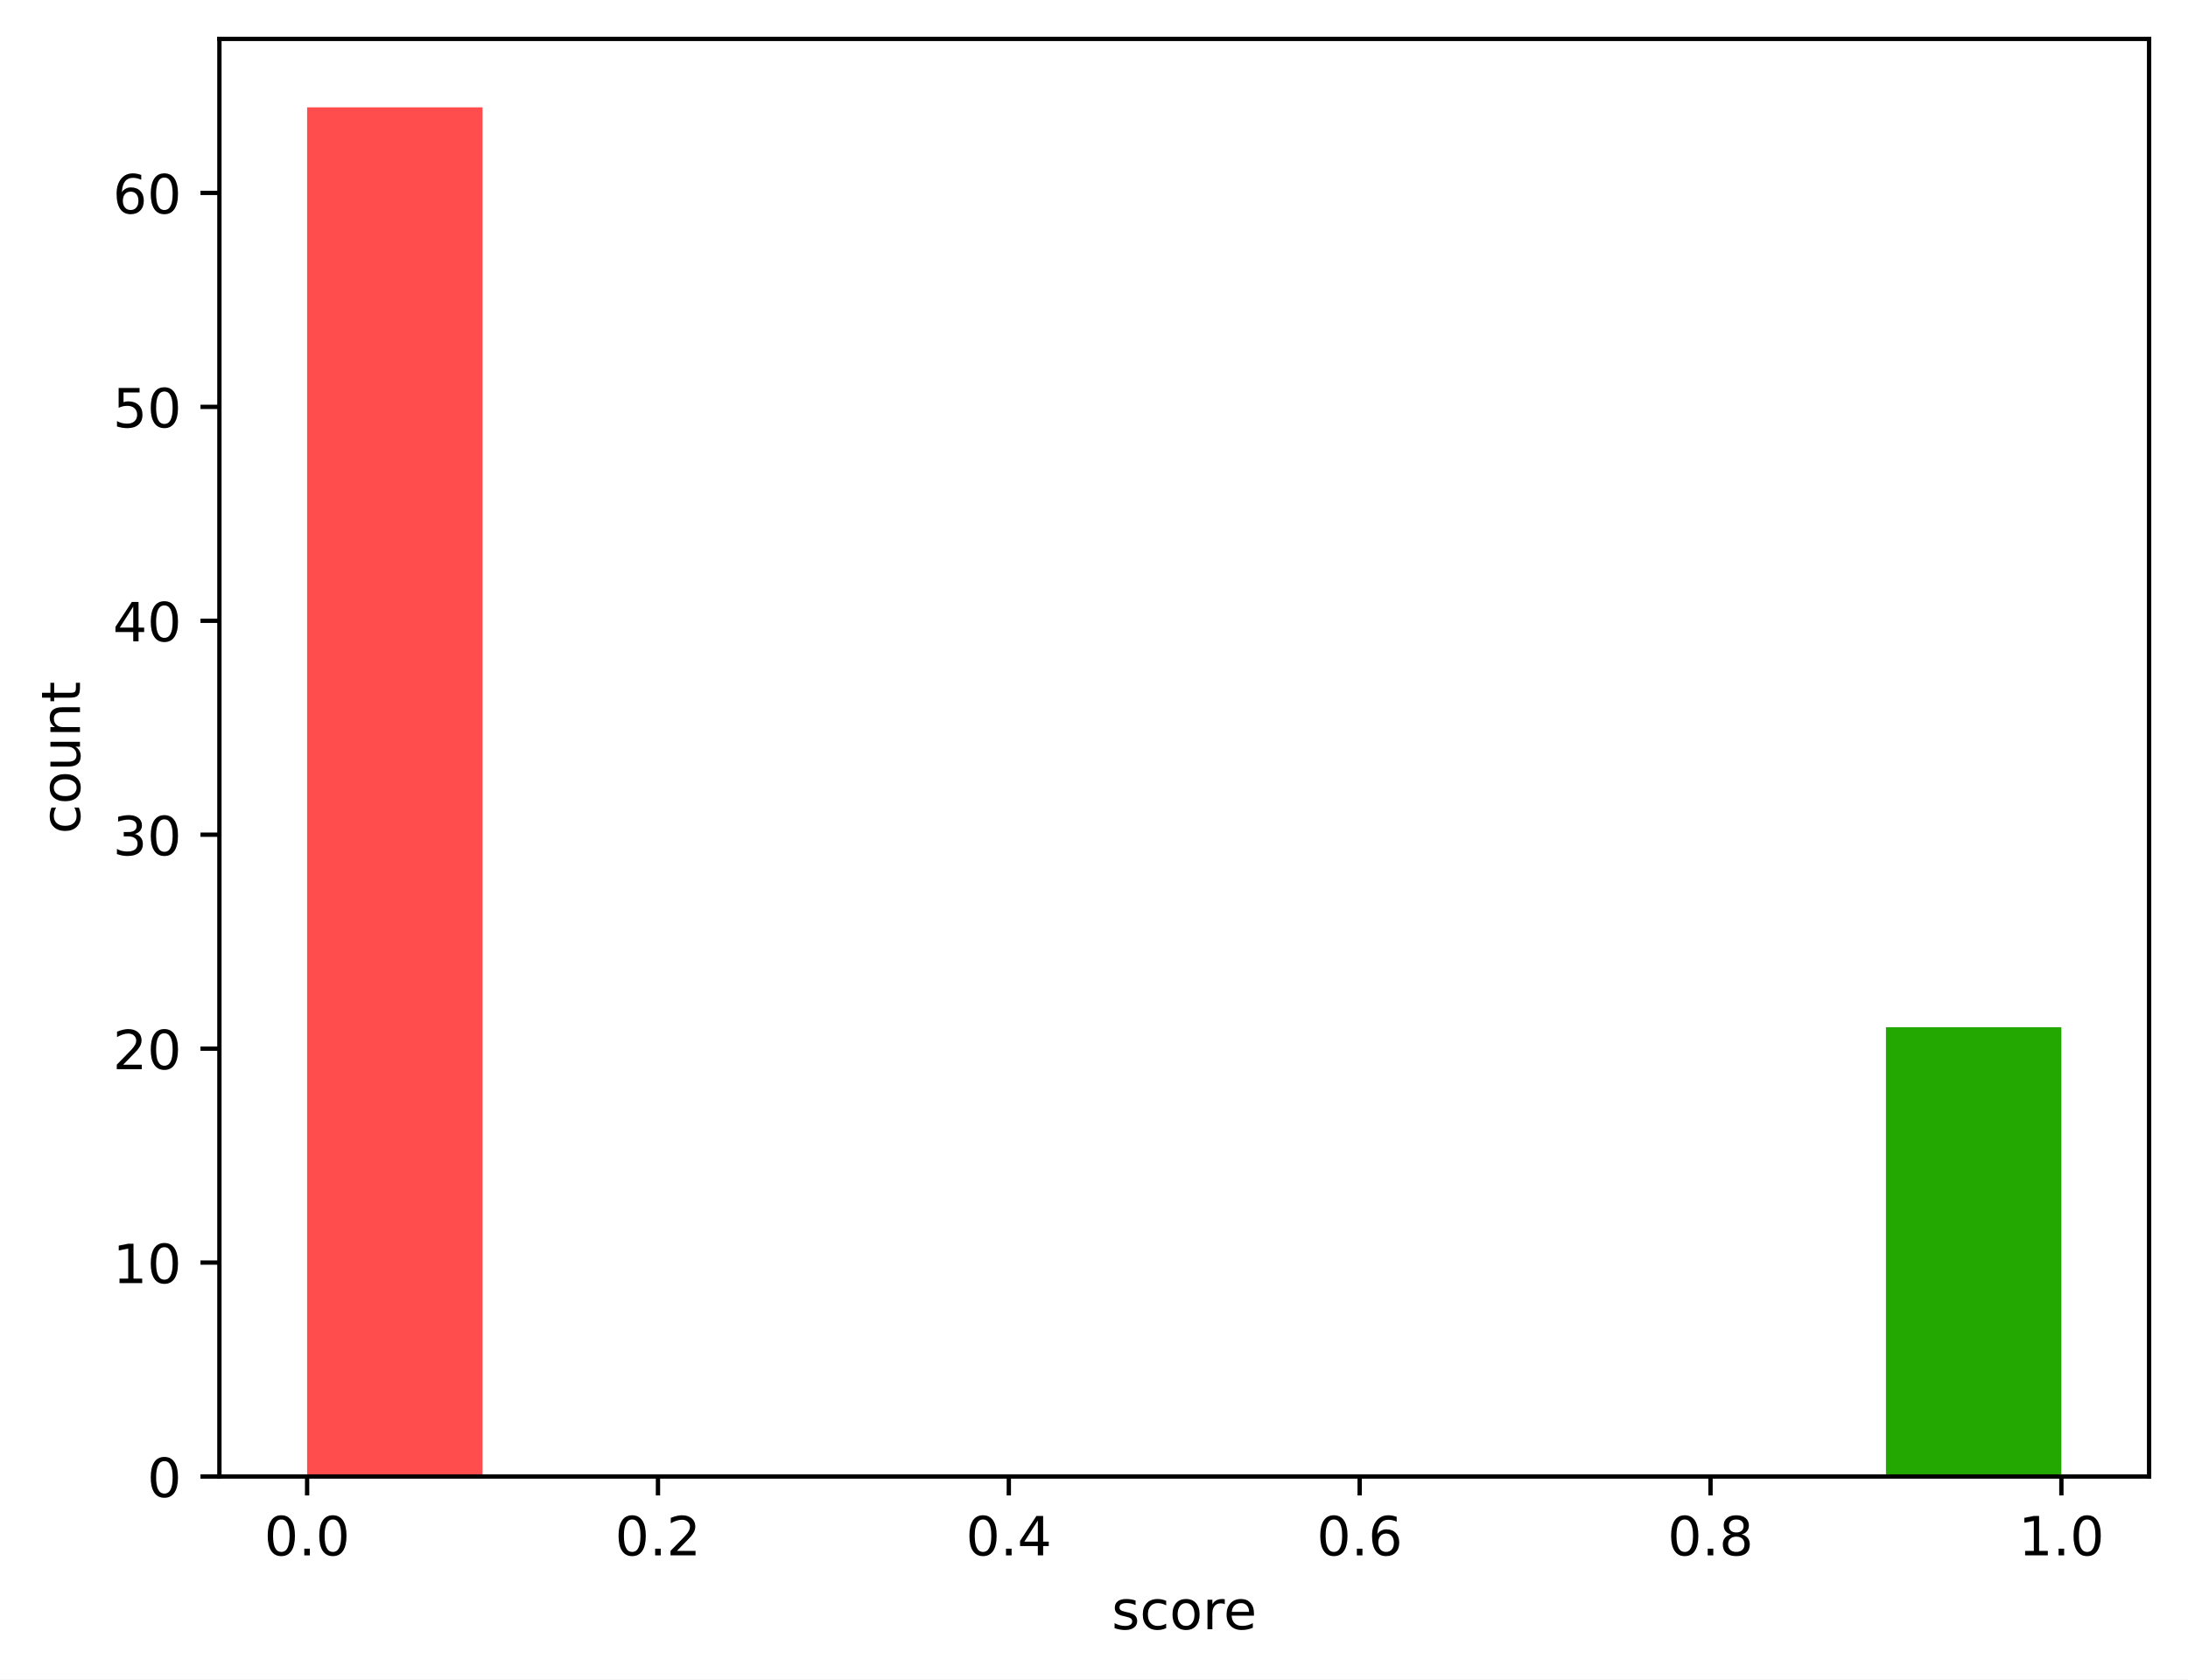
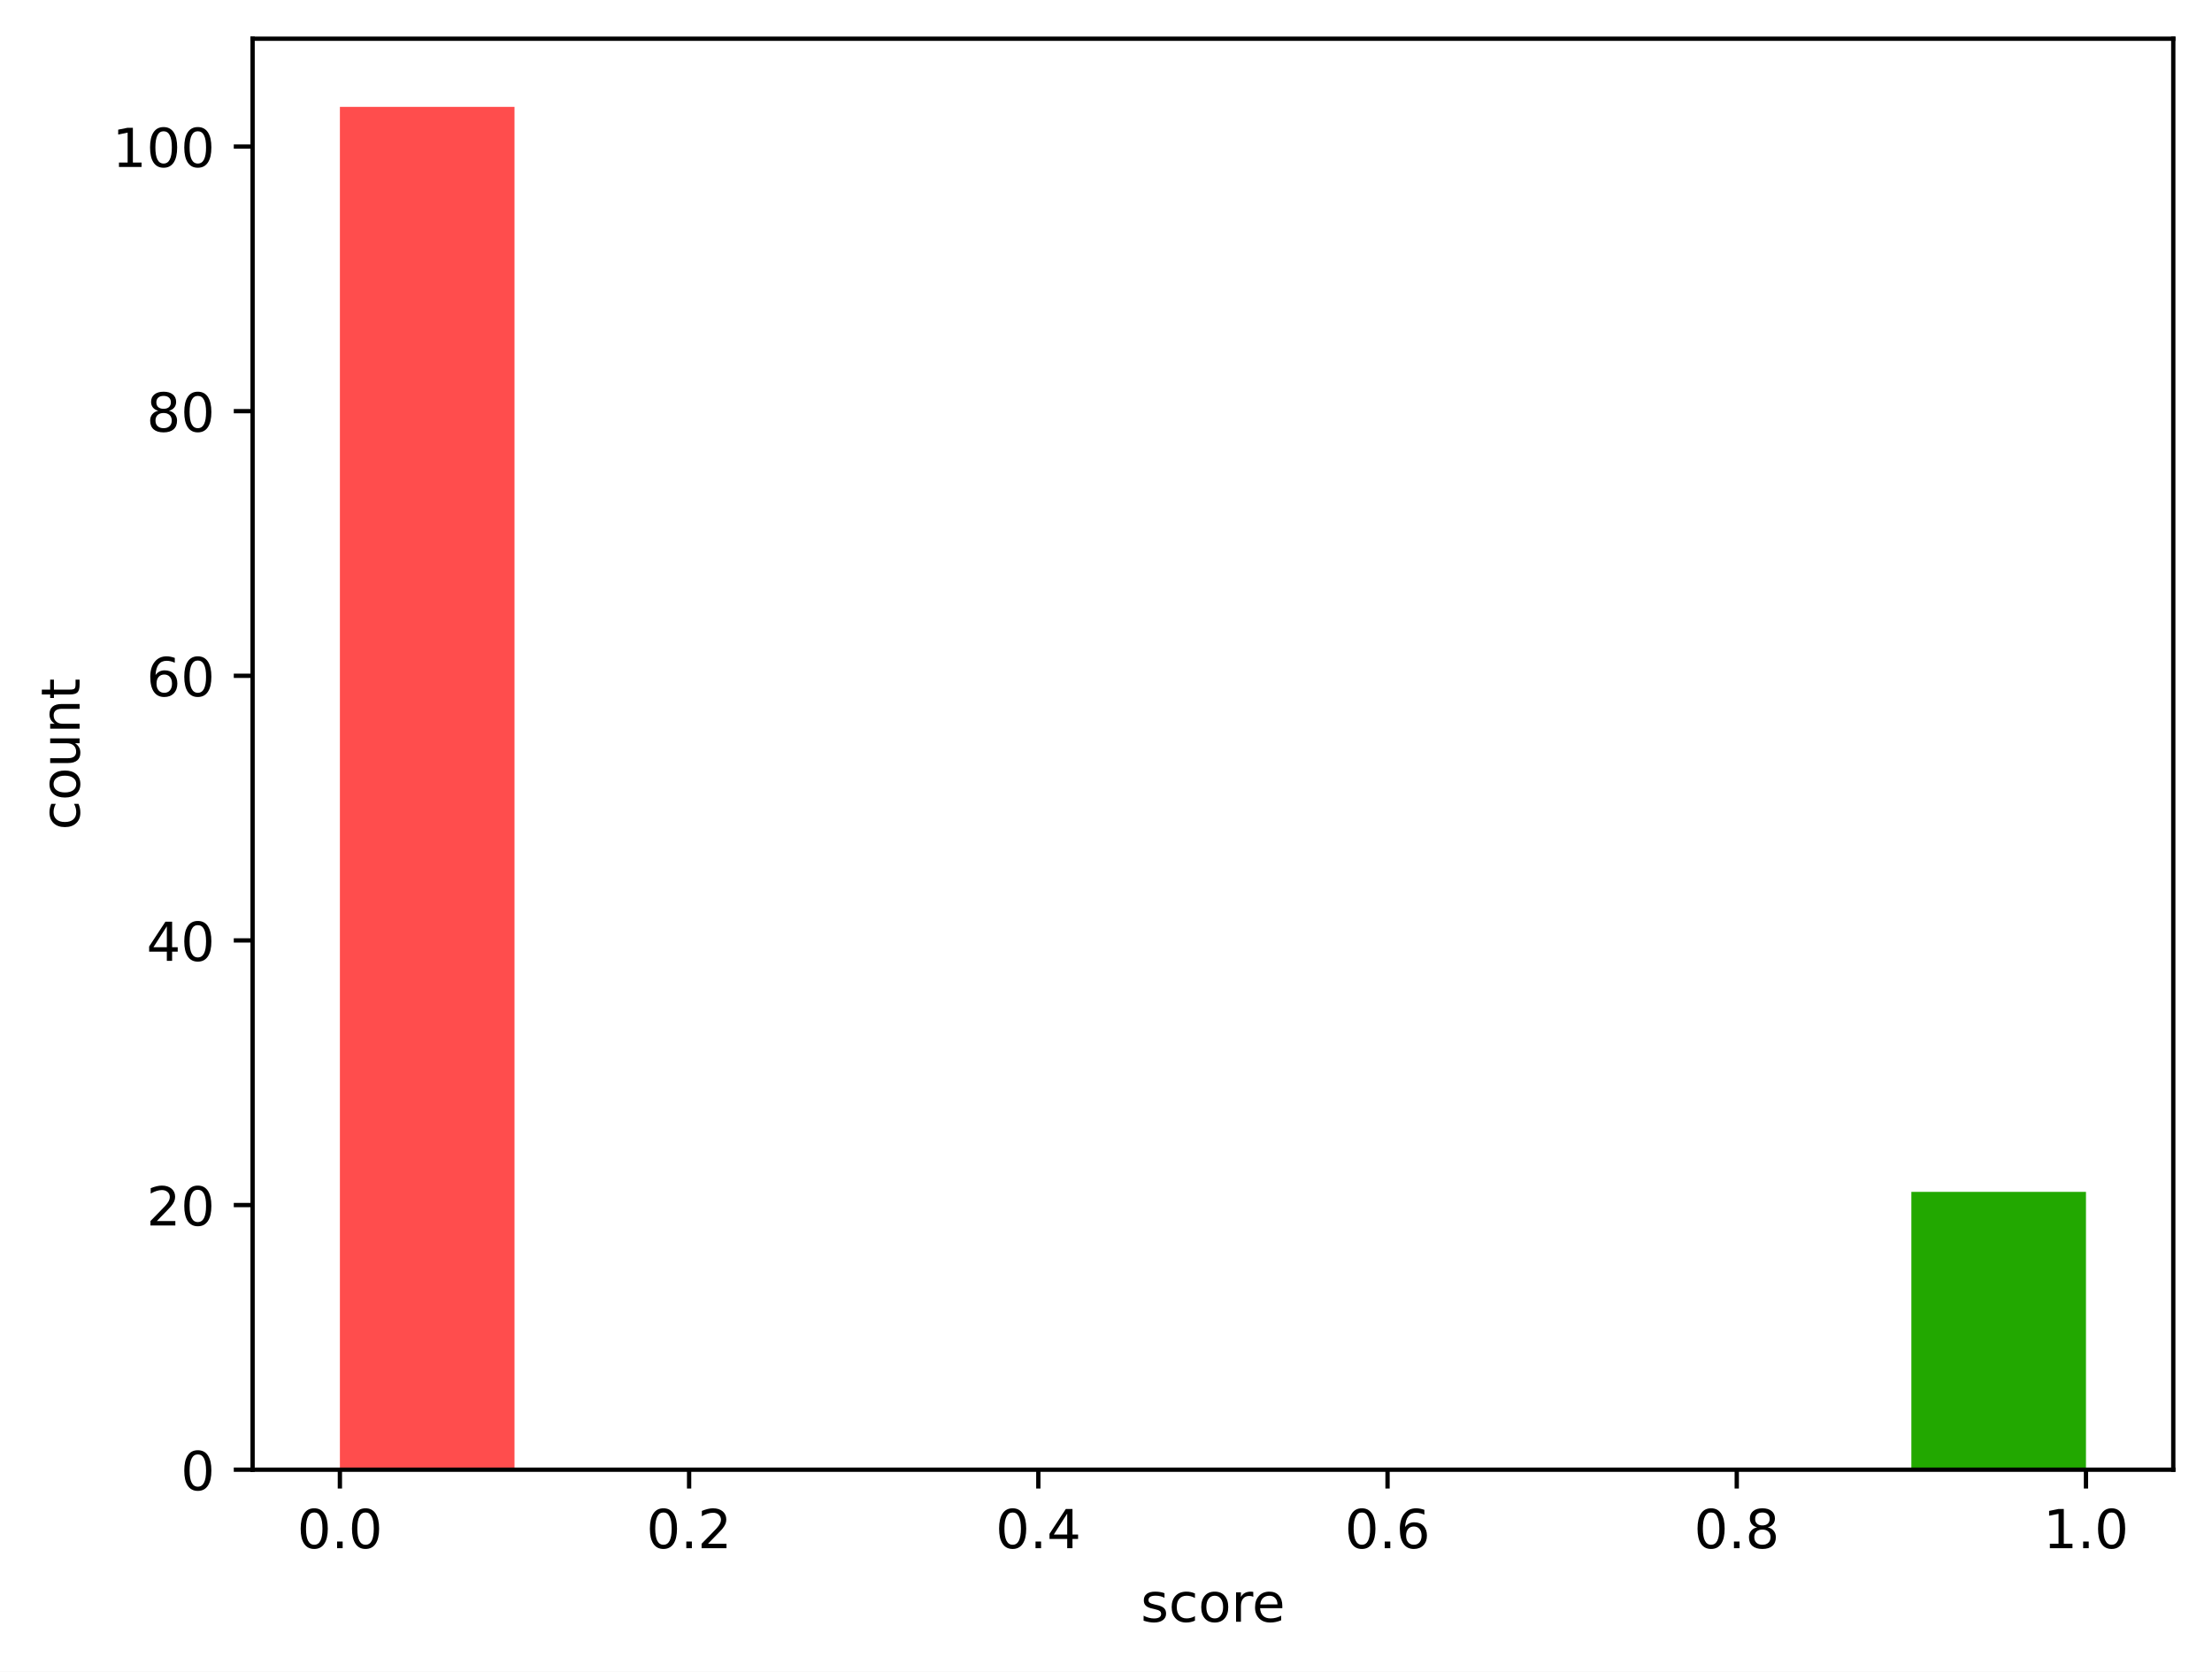
- <svg xmlns="http://www.w3.org/2000/svg" xmlns:xlink="http://www.w3.org/1999/xlink" width="404.923pt" height="310.868pt" viewBox="0 0 404.923 310.868" version="1.1">
+ <svg xmlns="http://www.w3.org/2000/svg" xmlns:xlink="http://www.w3.org/1999/xlink" width="411.286pt" height="310.868pt" viewBox="0 0 411.286 310.868" version="1.1">
  <defs>
    <style type="text/css">*{stroke-linejoin: round; stroke-linecap: butt}</style>
  </defs>
  <g id="figure_1">
    <g id="patch_1">
-       <path d="M 0 310.868  L 404.923 310.868  L 404.923 0  L 0 0  z " style="fill: #ffffff" />
+       <path d="M 0 310.868  L 411.286 310.868  L 411.286 0  L 0 0  z " style="fill: #ffffff" />
    </g>
    <g id="axes_1">
      <g id="patch_2">
-         <path d="M 40.603 273.312  L 397.723 273.312  L 397.723 7.2  L 40.603 7.2  z " style="fill: #ffffff" />
+         <path d="M 46.966 273.312  L 404.086 273.312  L 404.086 7.2  L 46.966 7.2  z " style="fill: #ffffff" />
      </g>
      <g id="patch_3">
-         <path d="M 56.836 273.312  L 89.301 273.312  L 89.301 19.872  L 56.836 19.872  z " clip-path="url(#pca6d441ecd)" style="fill: #ff4d4d" />
+         <path d="M 63.198 273.312  L 95.664 273.312  L 95.664 19.872  L 63.198 19.872  z " clip-path="url(#p3c83a5239b)" style="fill: #ff4d4d" />
      </g>
      <g id="patch_4">
-         <path d="M 89.301 273.312  L 121.767 273.312  L 121.767 273.312  L 89.301 273.312  z " clip-path="url(#pca6d441ecd)" style="fill: #ff6038" />
+         <path d="M 95.664 273.312  L 128.129 273.312  L 128.129 273.312  L 95.664 273.312  z " clip-path="url(#p3c83a5239b)" style="fill: #ff6038" />
      </g>
      <g id="patch_5">
-         <path d="M 121.767 273.312  L 154.232 273.312  L 154.232 273.312  L 121.767 273.312  z " clip-path="url(#pca6d441ecd)" style="fill: #ff7e29" />
+         <path d="M 128.129 273.312  L 160.595 273.312  L 160.595 273.312  L 128.129 273.312  z " clip-path="url(#p3c83a5239b)" style="fill: #ff7e29" />
      </g>
      <g id="patch_6">
-         <path d="M 154.232 273.312  L 186.698 273.312  L 186.698 273.312  L 154.232 273.312  z " clip-path="url(#pca6d441ecd)" style="fill: #ffa114" />
+         <path d="M 160.595 273.312  L 193.06 273.312  L 193.06 273.312  L 160.595 273.312  z " clip-path="url(#p3c83a5239b)" style="fill: #ffa114" />
      </g>
      <g id="patch_7">
-         <path d="M 186.698 273.312  L 219.163 273.312  L 219.163 273.312  L 186.698 273.312  z " clip-path="url(#pca6d441ecd)" style="fill: #ffcd05" />
+         <path d="M 193.06 273.312  L 225.526 273.312  L 225.526 273.312  L 193.06 273.312  z " clip-path="url(#p3c83a5239b)" style="fill: #ffcd05" />
      </g>
      <g id="patch_8">
-         <path d="M 219.163 273.312  L 251.629 273.312  L 251.629 273.312  L 219.163 273.312  z " clip-path="url(#pca6d441ecd)" style="fill: #f0f000" />
+         <path d="M 225.526 273.312  L 257.991 273.312  L 257.991 273.312  L 225.526 273.312  z " clip-path="url(#p3c83a5239b)" style="fill: #f0f000" />
      </g>
      <g id="patch_9">
-         <path d="M 251.629 273.312  L 284.094 273.312  L 284.094 273.312  L 251.629 273.312  z " clip-path="url(#pca6d441ecd)" style="fill: #b4e000" />
+         <path d="M 257.991 273.312  L 290.457 273.312  L 290.457 273.312  L 257.991 273.312  z " clip-path="url(#p3c83a5239b)" style="fill: #b4e000" />
      </g>
      <g id="patch_10">
-         <path d="M 284.094 273.312  L 316.559 273.312  L 316.559 273.312  L 284.094 273.312  z " clip-path="url(#pca6d441ecd)" style="fill: #7acc00" />
+         <path d="M 290.457 273.312  L 322.922 273.312  L 322.922 273.312  L 290.457 273.312  z " clip-path="url(#p3c83a5239b)" style="fill: #7acc00" />
      </g>
      <g id="patch_11">
-         <path d="M 316.559 273.312  L 349.025 273.312  L 349.025 273.312  L 316.559 273.312  z " clip-path="url(#pca6d441ecd)" style="fill: #4bbd00" />
+         <path d="M 322.922 273.312  L 355.387 273.312  L 355.387 273.312  L 322.922 273.312  z " clip-path="url(#p3c83a5239b)" style="fill: #4bbd00" />
      </g>
      <g id="patch_12">
-         <path d="M 349.025 273.312  L 381.49 273.312  L 381.49 190.152  L 349.025 190.152  z " clip-path="url(#pca6d441ecd)" style="fill: #22a800" />
+         <path d="M 355.387 273.312  L 387.853 273.312  L 387.853 221.64  L 355.387 221.64  z " clip-path="url(#p3c83a5239b)" style="fill: #22a800" />
      </g>
      <g id="matplotlib.axis_1">
        <g id="xtick_1">
          <g id="line2d_1">
            <defs>
-               <path id="m9e14ef08b5" d="M 0 0  L 0 3.5  " style="stroke: #000000; stroke-width: 0.8" />
-             </defs>
-             <g>
-               <use xlink:href="#m9e14ef08b5" x="56.836" y="273.312" style="stroke: #000000; stroke-width: 0.8" />
+               <path id="me62860988e" d="M 0 0  L 0 3.5  " style="stroke: #000000; stroke-width: 0.8" />
+             </defs>
+             <g>
+               <use xlink:href="#me62860988e" x="63.198" y="273.312" style="stroke: #000000; stroke-width: 0.8" />
            </g>
          </g>
          <g id="text_1">
-             <g transform="translate(48.88429 287.9104) scale(0.1 -0.1)">
+             <g transform="translate(55.24679 287.9104) scale(0.1 -0.1)">
              <defs>
                <path id="DejaVuSans-30" d="M 2034 4250  Q 1547 4250 1301 3770  Q 1056 3291 1056 2328  Q 1056 1369 1301 889  Q 1547 409 2034 409  Q 2525 409 2770 889  Q 3016 1369 3016 2328  Q 3016 3291 2770 3770  Q 2525 4250 2034 4250  z M 2034 4750  Q 2819 4750 3233 4129  Q 3647 3509 3647 2328  Q 3647 1150 3233 529  Q 2819 -91 2034 -91  Q 1250 -91 836 529  Q 422 1150 422 2328  Q 422 3509 836 4129  Q 1250 4750 2034 4750  z " transform="scale(0.015625)" />
                <path id="DejaVuSans-2e" d="M 684 794  L 1344 794  L 1344 0  L 684 0  L 684 794  z " transform="scale(0.015625)" />
              </defs>
              <use xlink:href="#DejaVuSans-30" />
              <use xlink:href="#DejaVuSans-2e" transform="translate(63.62305 0)" />
              <use xlink:href="#DejaVuSans-30" transform="translate(95.41016 0)" />
            </g>
          </g>
        </g>
        <g id="xtick_2">
          <g id="line2d_2">
            <g>
-               <use xlink:href="#m9e14ef08b5" x="121.767" y="273.312" style="stroke: #000000; stroke-width: 0.8" />
+               <use xlink:href="#me62860988e" x="128.129" y="273.312" style="stroke: #000000; stroke-width: 0.8" />
            </g>
          </g>
          <g id="text_2">
-             <g transform="translate(113.8152 287.9104) scale(0.1 -0.1)">
+             <g transform="translate(120.1777 287.9104) scale(0.1 -0.1)">
              <defs>
                <path id="DejaVuSans-32" d="M 1228 531  L 3431 531  L 3431 0  L 469 0  L 469 531  Q 828 903 1448 1529  Q 2069 2156 2228 2338  Q 2531 2678 2651 2914  Q 2772 3150 2772 3378  Q 2772 3750 2511 3984  Q 2250 4219 1831 4219  Q 1534 4219 1204 4116  Q 875 4013 500 3803  L 500 4441  Q 881 4594 1212 4672  Q 1544 4750 1819 4750  Q 2544 4750 2975 4387  Q 3406 4025 3406 3419  Q 3406 3131 3298 2873  Q 3191 2616 2906 2266  Q 2828 2175 2409 1742  Q 1991 1309 1228 531  z " transform="scale(0.015625)" />
              </defs>
              <use xlink:href="#DejaVuSans-30" />
              <use xlink:href="#DejaVuSans-2e" transform="translate(63.62305 0)" />
              <use xlink:href="#DejaVuSans-32" transform="translate(95.41016 0)" />
            </g>
          </g>
        </g>
        <g id="xtick_3">
          <g id="line2d_3">
            <g>
-               <use xlink:href="#m9e14ef08b5" x="186.698" y="273.312" style="stroke: #000000; stroke-width: 0.8" />
+               <use xlink:href="#me62860988e" x="193.06" y="273.312" style="stroke: #000000; stroke-width: 0.8" />
            </g>
          </g>
          <g id="text_3">
-             <g transform="translate(178.7461 287.9104) scale(0.1 -0.1)">
+             <g transform="translate(185.1086 287.9104) scale(0.1 -0.1)">
              <defs>
                <path id="DejaVuSans-34" d="M 2419 4116  L 825 1625  L 2419 1625  L 2419 4116  z M 2253 4666  L 3047 4666  L 3047 1625  L 3713 1625  L 3713 1100  L 3047 1100  L 3047 0  L 2419 0  L 2419 1100  L 313 1100  L 313 1709  L 2253 4666  z " transform="scale(0.015625)" />
              </defs>
              <use xlink:href="#DejaVuSans-30" />
              <use xlink:href="#DejaVuSans-2e" transform="translate(63.62305 0)" />
              <use xlink:href="#DejaVuSans-34" transform="translate(95.41016 0)" />
            </g>
          </g>
        </g>
        <g id="xtick_4">
          <g id="line2d_4">
            <g>
-               <use xlink:href="#m9e14ef08b5" x="251.629" y="273.312" style="stroke: #000000; stroke-width: 0.8" />
+               <use xlink:href="#me62860988e" x="257.991" y="273.312" style="stroke: #000000; stroke-width: 0.8" />
            </g>
          </g>
          <g id="text_4">
-             <g transform="translate(243.677 287.9104) scale(0.1 -0.1)">
+             <g transform="translate(250.0395 287.9104) scale(0.1 -0.1)">
              <defs>
                <path id="DejaVuSans-36" d="M 2113 2584  Q 1688 2584 1439 2293  Q 1191 2003 1191 1497  Q 1191 994 1439 701  Q 1688 409 2113 409  Q 2538 409 2786 701  Q 3034 994 3034 1497  Q 3034 2003 2786 2293  Q 2538 2584 2113 2584  z M 3366 4563  L 3366 3988  Q 3128 4100 2886 4159  Q 2644 4219 2406 4219  Q 1781 4219 1451 3797  Q 1122 3375 1075 2522  Q 1259 2794 1537 2939  Q 1816 3084 2150 3084  Q 2853 3084 3261 2657  Q 3669 2231 3669 1497  Q 3669 778 3244 343  Q 2819 -91 2113 -91  Q 1303 -91 875 529  Q 447 1150 447 2328  Q 447 3434 972 4092  Q 1497 4750 2381 4750  Q 2619 4750 2861 4703  Q 3103 4656 3366 4563  z " transform="scale(0.015625)" />
              </defs>
              <use xlink:href="#DejaVuSans-30" />
              <use xlink:href="#DejaVuSans-2e" transform="translate(63.62305 0)" />
              <use xlink:href="#DejaVuSans-36" transform="translate(95.41016 0)" />
            </g>
          </g>
        </g>
        <g id="xtick_5">
          <g id="line2d_5">
            <g>
-               <use xlink:href="#m9e14ef08b5" x="316.559" y="273.312" style="stroke: #000000; stroke-width: 0.8" />
+               <use xlink:href="#me62860988e" x="322.922" y="273.312" style="stroke: #000000; stroke-width: 0.8" />
            </g>
          </g>
          <g id="text_5">
-             <g transform="translate(308.6079 287.9104) scale(0.1 -0.1)">
+             <g transform="translate(314.9704 287.9104) scale(0.1 -0.1)">
              <defs>
                <path id="DejaVuSans-38" d="M 2034 2216  Q 1584 2216 1326 1975  Q 1069 1734 1069 1313  Q 1069 891 1326 650  Q 1584 409 2034 409  Q 2484 409 2743 651  Q 3003 894 3003 1313  Q 3003 1734 2745 1975  Q 2488 2216 2034 2216  z M 1403 2484  Q 997 2584 770 2862  Q 544 3141 544 3541  Q 544 4100 942 4425  Q 1341 4750 2034 4750  Q 2731 4750 3128 4425  Q 3525 4100 3525 3541  Q 3525 3141 3298 2862  Q 3072 2584 2669 2484  Q 3125 2378 3379 2068  Q 3634 1759 3634 1313  Q 3634 634 3220 271  Q 2806 -91 2034 -91  Q 1263 -91 848 271  Q 434 634 434 1313  Q 434 1759 690 2068  Q 947 2378 1403 2484  z M 1172 3481  Q 1172 3119 1398 2916  Q 1625 2713 2034 2713  Q 2441 2713 2670 2916  Q 2900 3119 2900 3481  Q 2900 3844 2670 4047  Q 2441 4250 2034 4250  Q 1625 4250 1398 4047  Q 1172 3844 1172 3481  z " transform="scale(0.015625)" />
              </defs>
              <use xlink:href="#DejaVuSans-30" />
              <use xlink:href="#DejaVuSans-2e" transform="translate(63.62305 0)" />
              <use xlink:href="#DejaVuSans-38" transform="translate(95.41016 0)" />
            </g>
          </g>
        </g>
        <g id="xtick_6">
          <g id="line2d_6">
            <g>
-               <use xlink:href="#m9e14ef08b5" x="381.49" y="273.312" style="stroke: #000000; stroke-width: 0.8" />
+               <use xlink:href="#me62860988e" x="387.853" y="273.312" style="stroke: #000000; stroke-width: 0.8" />
            </g>
          </g>
          <g id="text_6">
-             <g transform="translate(373.5388 287.9104) scale(0.1 -0.1)">
+             <g transform="translate(379.9013 287.9104) scale(0.1 -0.1)">
              <defs>
                <path id="DejaVuSans-31" d="M 794 531  L 1825 531  L 1825 4091  L 703 3866  L 703 4441  L 1819 4666  L 2450 4666  L 2450 531  L 3481 531  L 3481 0  L 794 0  L 794 531  z " transform="scale(0.015625)" />
              </defs>
              <use xlink:href="#DejaVuSans-31" />
              <use xlink:href="#DejaVuSans-2e" transform="translate(63.62305 0)" />
              <use xlink:href="#DejaVuSans-30" transform="translate(95.41016 0)" />
            </g>
          </g>
        </g>
        <g id="text_7">
-           <g transform="translate(205.7303 301.5886) scale(0.1 -0.1)">
+           <g transform="translate(212.0928 301.5886) scale(0.1 -0.1)">
            <defs>
              <path id="DejaVuSans-73" d="M 2834 3397  L 2834 2853  Q 2591 2978 2328 3040  Q 2066 3103 1784 3103  Q 1356 3103 1142 2972  Q 928 2841 928 2578  Q 928 2378 1081 2264  Q 1234 2150 1697 2047  L 1894 2003  Q 2506 1872 2764 1633  Q 3022 1394 3022 966  Q 3022 478 2636 193  Q 2250 -91 1575 -91  Q 1294 -91 989 -36  Q 684 19 347 128  L 347 722  Q 666 556 975 473  Q 1284 391 1588 391  Q 1994 391 2212 530  Q 2431 669 2431 922  Q 2431 1156 2273 1281  Q 2116 1406 1581 1522  L 1381 1569  Q 847 1681 609 1914  Q 372 2147 372 2553  Q 372 3047 722 3315  Q 1072 3584 1716 3584  Q 2034 3584 2315 3537  Q 2597 3491 2834 3397  z " transform="scale(0.015625)" />
              <path id="DejaVuSans-63" d="M 3122 3366  L 3122 2828  Q 2878 2963 2633 3030  Q 2388 3097 2138 3097  Q 1578 3097 1268 2742  Q 959 2388 959 1747  Q 959 1106 1268 751  Q 1578 397 2138 397  Q 2388 397 2633 464  Q 2878 531 3122 666  L 3122 134  Q 2881 22 2623 -34  Q 2366 -91 2075 -91  Q 1284 -91 818 406  Q 353 903 353 1747  Q 353 2603 823 3093  Q 1294 3584 2113 3584  Q 2378 3584 2631 3529  Q 2884 3475 3122 3366  z " transform="scale(0.015625)" />
              <path id="DejaVuSans-6f" d="M 1959 3097  Q 1497 3097 1228 2736  Q 959 2375 959 1747  Q 959 1119 1226 758  Q 1494 397 1959 397  Q 2419 397 2687 759  Q 2956 1122 2956 1747  Q 2956 2369 2687 2733  Q 2419 3097 1959 3097  z M 1959 3584  Q 2709 3584 3137 3096  Q 3566 2609 3566 1747  Q 3566 888 3137 398  Q 2709 -91 1959 -91  Q 1206 -91 779 398  Q 353 888 353 1747  Q 353 2609 779 3096  Q 1206 3584 1959 3584  z " transform="scale(0.015625)" />
              <path id="DejaVuSans-72" d="M 2631 2963  Q 2534 3019 2420 3045  Q 2306 3072 2169 3072  Q 1681 3072 1420 2755  Q 1159 2438 1159 1844  L 1159 0  L 581 0  L 581 3500  L 1159 3500  L 1159 2956  Q 1341 3275 1631 3429  Q 1922 3584 2338 3584  Q 2397 3584 2469 3576  Q 2541 3569 2628 3553  L 2631 2963  z " transform="scale(0.015625)" />
              <path id="DejaVuSans-65" d="M 3597 1894  L 3597 1613  L 953 1613  Q 991 1019 1311 708  Q 1631 397 2203 397  Q 2534 397 2845 478  Q 3156 559 3463 722  L 3463 178  Q 3153 47 2828 -22  Q 2503 -91 2169 -91  Q 1331 -91 842 396  Q 353 884 353 1716  Q 353 2575 817 3079  Q 1281 3584 2069 3584  Q 2775 3584 3186 3129  Q 3597 2675 3597 1894  z M 3022 2063  Q 3016 2534 2758 2815  Q 2500 3097 2075 3097  Q 1594 3097 1305 2825  Q 1016 2553 972 2059  L 3022 2063  z " transform="scale(0.015625)" />
            </defs>
            <use xlink:href="#DejaVuSans-73" />
            <use xlink:href="#DejaVuSans-63" transform="translate(52.09961 0)" />
            <use xlink:href="#DejaVuSans-6f" transform="translate(107.0801 0)" />
            <use xlink:href="#DejaVuSans-72" transform="translate(168.2617 0)" />
            <use xlink:href="#DejaVuSans-65" transform="translate(207.125 0)" />
          </g>
        </g>
      </g>
      <g id="matplotlib.axis_2">
        <g id="ytick_1">
          <g id="line2d_7">
            <defs>
-               <path id="ma1a93ff112" d="M 0 0  L -3.5 0  " style="stroke: #000000; stroke-width: 0.8" />
-             </defs>
-             <g>
-               <use xlink:href="#ma1a93ff112" x="40.603" y="273.312" style="stroke: #000000; stroke-width: 0.8" />
+               <path id="m06c68dd0d5" d="M 0 0  L -3.5 0  " style="stroke: #000000; stroke-width: 0.8" />
+             </defs>
+             <g>
+               <use xlink:href="#m06c68dd0d5" x="46.966" y="273.312" style="stroke: #000000; stroke-width: 0.8" />
            </g>
          </g>
          <g id="text_8">
-             <g transform="translate(27.24063 277.1112) scale(0.1 -0.1)">
+             <g transform="translate(33.60312 277.1112) scale(0.1 -0.1)">
              <use xlink:href="#DejaVuSans-30" />
            </g>
          </g>
        </g>
        <g id="ytick_2">
          <g id="line2d_8">
            <g>
-               <use xlink:href="#ma1a93ff112" x="40.603" y="233.712" style="stroke: #000000; stroke-width: 0.8" />
+               <use xlink:href="#m06c68dd0d5" x="46.966" y="224.1" style="stroke: #000000; stroke-width: 0.8" />
            </g>
          </g>
          <g id="text_9">
-             <g transform="translate(20.87813 237.5112) scale(0.1 -0.1)">
-               <use xlink:href="#DejaVuSans-31" />
+             <g transform="translate(27.24063 227.8996) scale(0.1 -0.1)">
+               <use xlink:href="#DejaVuSans-32" />
              <use xlink:href="#DejaVuSans-30" transform="translate(63.62305 0)" />
            </g>
          </g>
        </g>
        <g id="ytick_3">
          <g id="line2d_9">
            <g>
-               <use xlink:href="#ma1a93ff112" x="40.603" y="194.112" style="stroke: #000000; stroke-width: 0.8" />
+               <use xlink:href="#m06c68dd0d5" x="46.966" y="174.889" style="stroke: #000000; stroke-width: 0.8" />
            </g>
          </g>
          <g id="text_10">
-             <g transform="translate(20.87813 197.9112) scale(0.1 -0.1)">
-               <use xlink:href="#DejaVuSans-32" />
+             <g transform="translate(27.24063 178.6879) scale(0.1 -0.1)">
+               <use xlink:href="#DejaVuSans-34" />
              <use xlink:href="#DejaVuSans-30" transform="translate(63.62305 0)" />
            </g>
          </g>
        </g>
        <g id="ytick_4">
          <g id="line2d_10">
            <g>
-               <use xlink:href="#ma1a93ff112" x="40.603" y="154.512" style="stroke: #000000; stroke-width: 0.8" />
+               <use xlink:href="#m06c68dd0d5" x="46.966" y="125.677" style="stroke: #000000; stroke-width: 0.8" />
            </g>
          </g>
          <g id="text_11">
-             <g transform="translate(20.87813 158.3112) scale(0.1 -0.1)">
-               <defs>
-                 <path id="DejaVuSans-33" d="M 2597 2516  Q 3050 2419 3304 2112  Q 3559 1806 3559 1356  Q 3559 666 3084 287  Q 2609 -91 1734 -91  Q 1441 -91 1130 -33  Q 819 25 488 141  L 488 750  Q 750 597 1062 519  Q 1375 441 1716 441  Q 2309 441 2620 675  Q 2931 909 2931 1356  Q 2931 1769 2642 2001  Q 2353 2234 1838 2234  L 1294 2234  L 1294 2753  L 1863 2753  Q 2328 2753 2575 2939  Q 2822 3125 2822 3475  Q 2822 3834 2567 4026  Q 2313 4219 1838 4219  Q 1578 4219 1281 4162  Q 984 4106 628 3988  L 628 4550  Q 988 4650 1302 4700  Q 1616 4750 1894 4750  Q 2613 4750 3031 4423  Q 3450 4097 3450 3541  Q 3450 3153 3228 2886  Q 3006 2619 2597 2516  z " transform="scale(0.015625)" />
-               </defs>
-               <use xlink:href="#DejaVuSans-33" />
+             <g transform="translate(27.24063 129.4763) scale(0.1 -0.1)">
+               <use xlink:href="#DejaVuSans-36" />
              <use xlink:href="#DejaVuSans-30" transform="translate(63.62305 0)" />
            </g>
          </g>
        </g>
        <g id="ytick_5">
          <g id="line2d_11">
            <g>
-               <use xlink:href="#ma1a93ff112" x="40.603" y="114.912" style="stroke: #000000; stroke-width: 0.8" />
+               <use xlink:href="#m06c68dd0d5" x="46.966" y="76.465" style="stroke: #000000; stroke-width: 0.8" />
            </g>
          </g>
          <g id="text_12">
-             <g transform="translate(20.87813 118.7112) scale(0.1 -0.1)">
-               <use xlink:href="#DejaVuSans-34" />
+             <g transform="translate(27.24063 80.26462) scale(0.1 -0.1)">
+               <use xlink:href="#DejaVuSans-38" />
              <use xlink:href="#DejaVuSans-30" transform="translate(63.62305 0)" />
            </g>
          </g>
        </g>
        <g id="ytick_6">
          <g id="line2d_12">
            <g>
-               <use xlink:href="#ma1a93ff112" x="40.603" y="75.312" style="stroke: #000000; stroke-width: 0.8" />
+               <use xlink:href="#m06c68dd0d5" x="46.966" y="27.254" style="stroke: #000000; stroke-width: 0.8" />
            </g>
          </g>
          <g id="text_13">
-             <g transform="translate(20.87813 79.11122) scale(0.1 -0.1)">
-               <defs>
-                 <path id="DejaVuSans-35" d="M 691 4666  L 3169 4666  L 3169 4134  L 1269 4134  L 1269 2991  Q 1406 3038 1543 3061  Q 1681 3084 1819 3084  Q 2600 3084 3056 2656  Q 3513 2228 3513 1497  Q 3513 744 3044 326  Q 2575 -91 1722 -91  Q 1428 -91 1123 -41  Q 819 9 494 109  L 494 744  Q 775 591 1075 516  Q 1375 441 1709 441  Q 2250 441 2565 725  Q 2881 1009 2881 1497  Q 2881 1984 2565 2268  Q 2250 2553 1709 2553  Q 1456 2553 1204 2497  Q 953 2441 691 2322  L 691 4666  z " transform="scale(0.015625)" />
-               </defs>
-               <use xlink:href="#DejaVuSans-35" />
-               <use xlink:href="#DejaVuSans-30" transform="translate(63.62305 0)" />
-             </g>
-           </g>
-         </g>
-         <g id="ytick_7">
-           <g id="line2d_13">
-             <g>
-               <use xlink:href="#ma1a93ff112" x="40.603" y="35.712" style="stroke: #000000; stroke-width: 0.8" />
-             </g>
-           </g>
-           <g id="text_14">
-             <g transform="translate(20.87813 39.51122) scale(0.1 -0.1)">
-               <use xlink:href="#DejaVuSans-36" />
-               <use xlink:href="#DejaVuSans-30" transform="translate(63.62305 0)" />
-             </g>
-           </g>
-         </g>
-         <g id="text_15">
+             <g transform="translate(20.87813 31.05297) scale(0.1 -0.1)">
+               <use xlink:href="#DejaVuSans-31" />
+               <use xlink:href="#DejaVuSans-30" transform="translate(63.62305 0)" />
+               <use xlink:href="#DejaVuSans-30" transform="translate(127.2461 0)" />
+             </g>
+           </g>
+         </g>
+         <g id="text_14">
          <g transform="translate(14.79844 154.3622) rotate(-90) scale(0.1 -0.1)">
            <defs>
              <path id="DejaVuSans-75" d="M 544 1381  L 544 3500  L 1119 3500  L 1119 1403  Q 1119 906 1312 657  Q 1506 409 1894 409  Q 2359 409 2629 706  Q 2900 1003 2900 1516  L 2900 3500  L 3475 3500  L 3475 0  L 2900 0  L 2900 538  Q 2691 219 2414 64  Q 2138 -91 1772 -91  Q 1169 -91 856 284  Q 544 659 544 1381  z M 1991 3584  L 1991 3584  z " transform="scale(0.015625)" />
              <path id="DejaVuSans-6e" d="M 3513 2113  L 3513 0  L 2938 0  L 2938 2094  Q 2938 2591 2744 2837  Q 2550 3084 2163 3084  Q 1697 3084 1428 2787  Q 1159 2491 1159 1978  L 1159 0  L 581 0  L 581 3500  L 1159 3500  L 1159 2956  Q 1366 3272 1645 3428  Q 1925 3584 2291 3584  Q 2894 3584 3203 3211  Q 3513 2838 3513 2113  z " transform="scale(0.015625)" />
              <path id="DejaVuSans-74" d="M 1172 4494  L 1172 3500  L 2356 3500  L 2356 3053  L 1172 3053  L 1172 1153  Q 1172 725 1289 603  Q 1406 481 1766 481  L 2356 481  L 2356 0  L 1766 0  Q 1100 0 847 248  Q 594 497 594 1153  L 594 3053  L 172 3053  L 172 3500  L 594 3500  L 594 4494  L 1172 4494  z " transform="scale(0.015625)" />
            </defs>
            <use xlink:href="#DejaVuSans-63" />
            <use xlink:href="#DejaVuSans-6f" transform="translate(54.98047 0)" />
            <use xlink:href="#DejaVuSans-75" transform="translate(116.1621 0)" />
            <use xlink:href="#DejaVuSans-6e" transform="translate(179.541 0)" />
            <use xlink:href="#DejaVuSans-74" transform="translate(242.9199 0)" />
          </g>
        </g>
      </g>
      <g id="patch_13">
-         <path d="M 40.603 273.312  L 40.603 7.2  " style="fill: none; stroke: #000000; stroke-width: 0.8; stroke-linejoin: miter; stroke-linecap: square" />
+         <path d="M 46.966 273.312  L 46.966 7.2  " style="fill: none; stroke: #000000; stroke-width: 0.8; stroke-linejoin: miter; stroke-linecap: square" />
      </g>
      <g id="patch_14">
-         <path d="M 397.723 273.312  L 397.723 7.2  " style="fill: none; stroke: #000000; stroke-width: 0.8; stroke-linejoin: miter; stroke-linecap: square" />
+         <path d="M 404.086 273.312  L 404.086 7.2  " style="fill: none; stroke: #000000; stroke-width: 0.8; stroke-linejoin: miter; stroke-linecap: square" />
      </g>
      <g id="patch_15">
-         <path d="M 40.603 273.312  L 397.723 273.312  " style="fill: none; stroke: #000000; stroke-width: 0.8; stroke-linejoin: miter; stroke-linecap: square" />
+         <path d="M 46.966 273.312  L 404.086 273.312  " style="fill: none; stroke: #000000; stroke-width: 0.8; stroke-linejoin: miter; stroke-linecap: square" />
      </g>
      <g id="patch_16">
-         <path d="M 40.603 7.2  L 397.723 7.2  " style="fill: none; stroke: #000000; stroke-width: 0.8; stroke-linejoin: miter; stroke-linecap: square" />
+         <path d="M 46.966 7.2  L 404.086 7.2  " style="fill: none; stroke: #000000; stroke-width: 0.8; stroke-linejoin: miter; stroke-linecap: square" />
      </g>
    </g>
  </g>
  <defs>
-     <clipPath id="pca6d441ecd">
-       <rect x="40.603" y="7.2" width="357.12" height="266.112" />
+     <clipPath id="p3c83a5239b">
+       <rect x="46.966" y="7.2" width="357.12" height="266.112" />
    </clipPath>
  </defs>
</svg>
